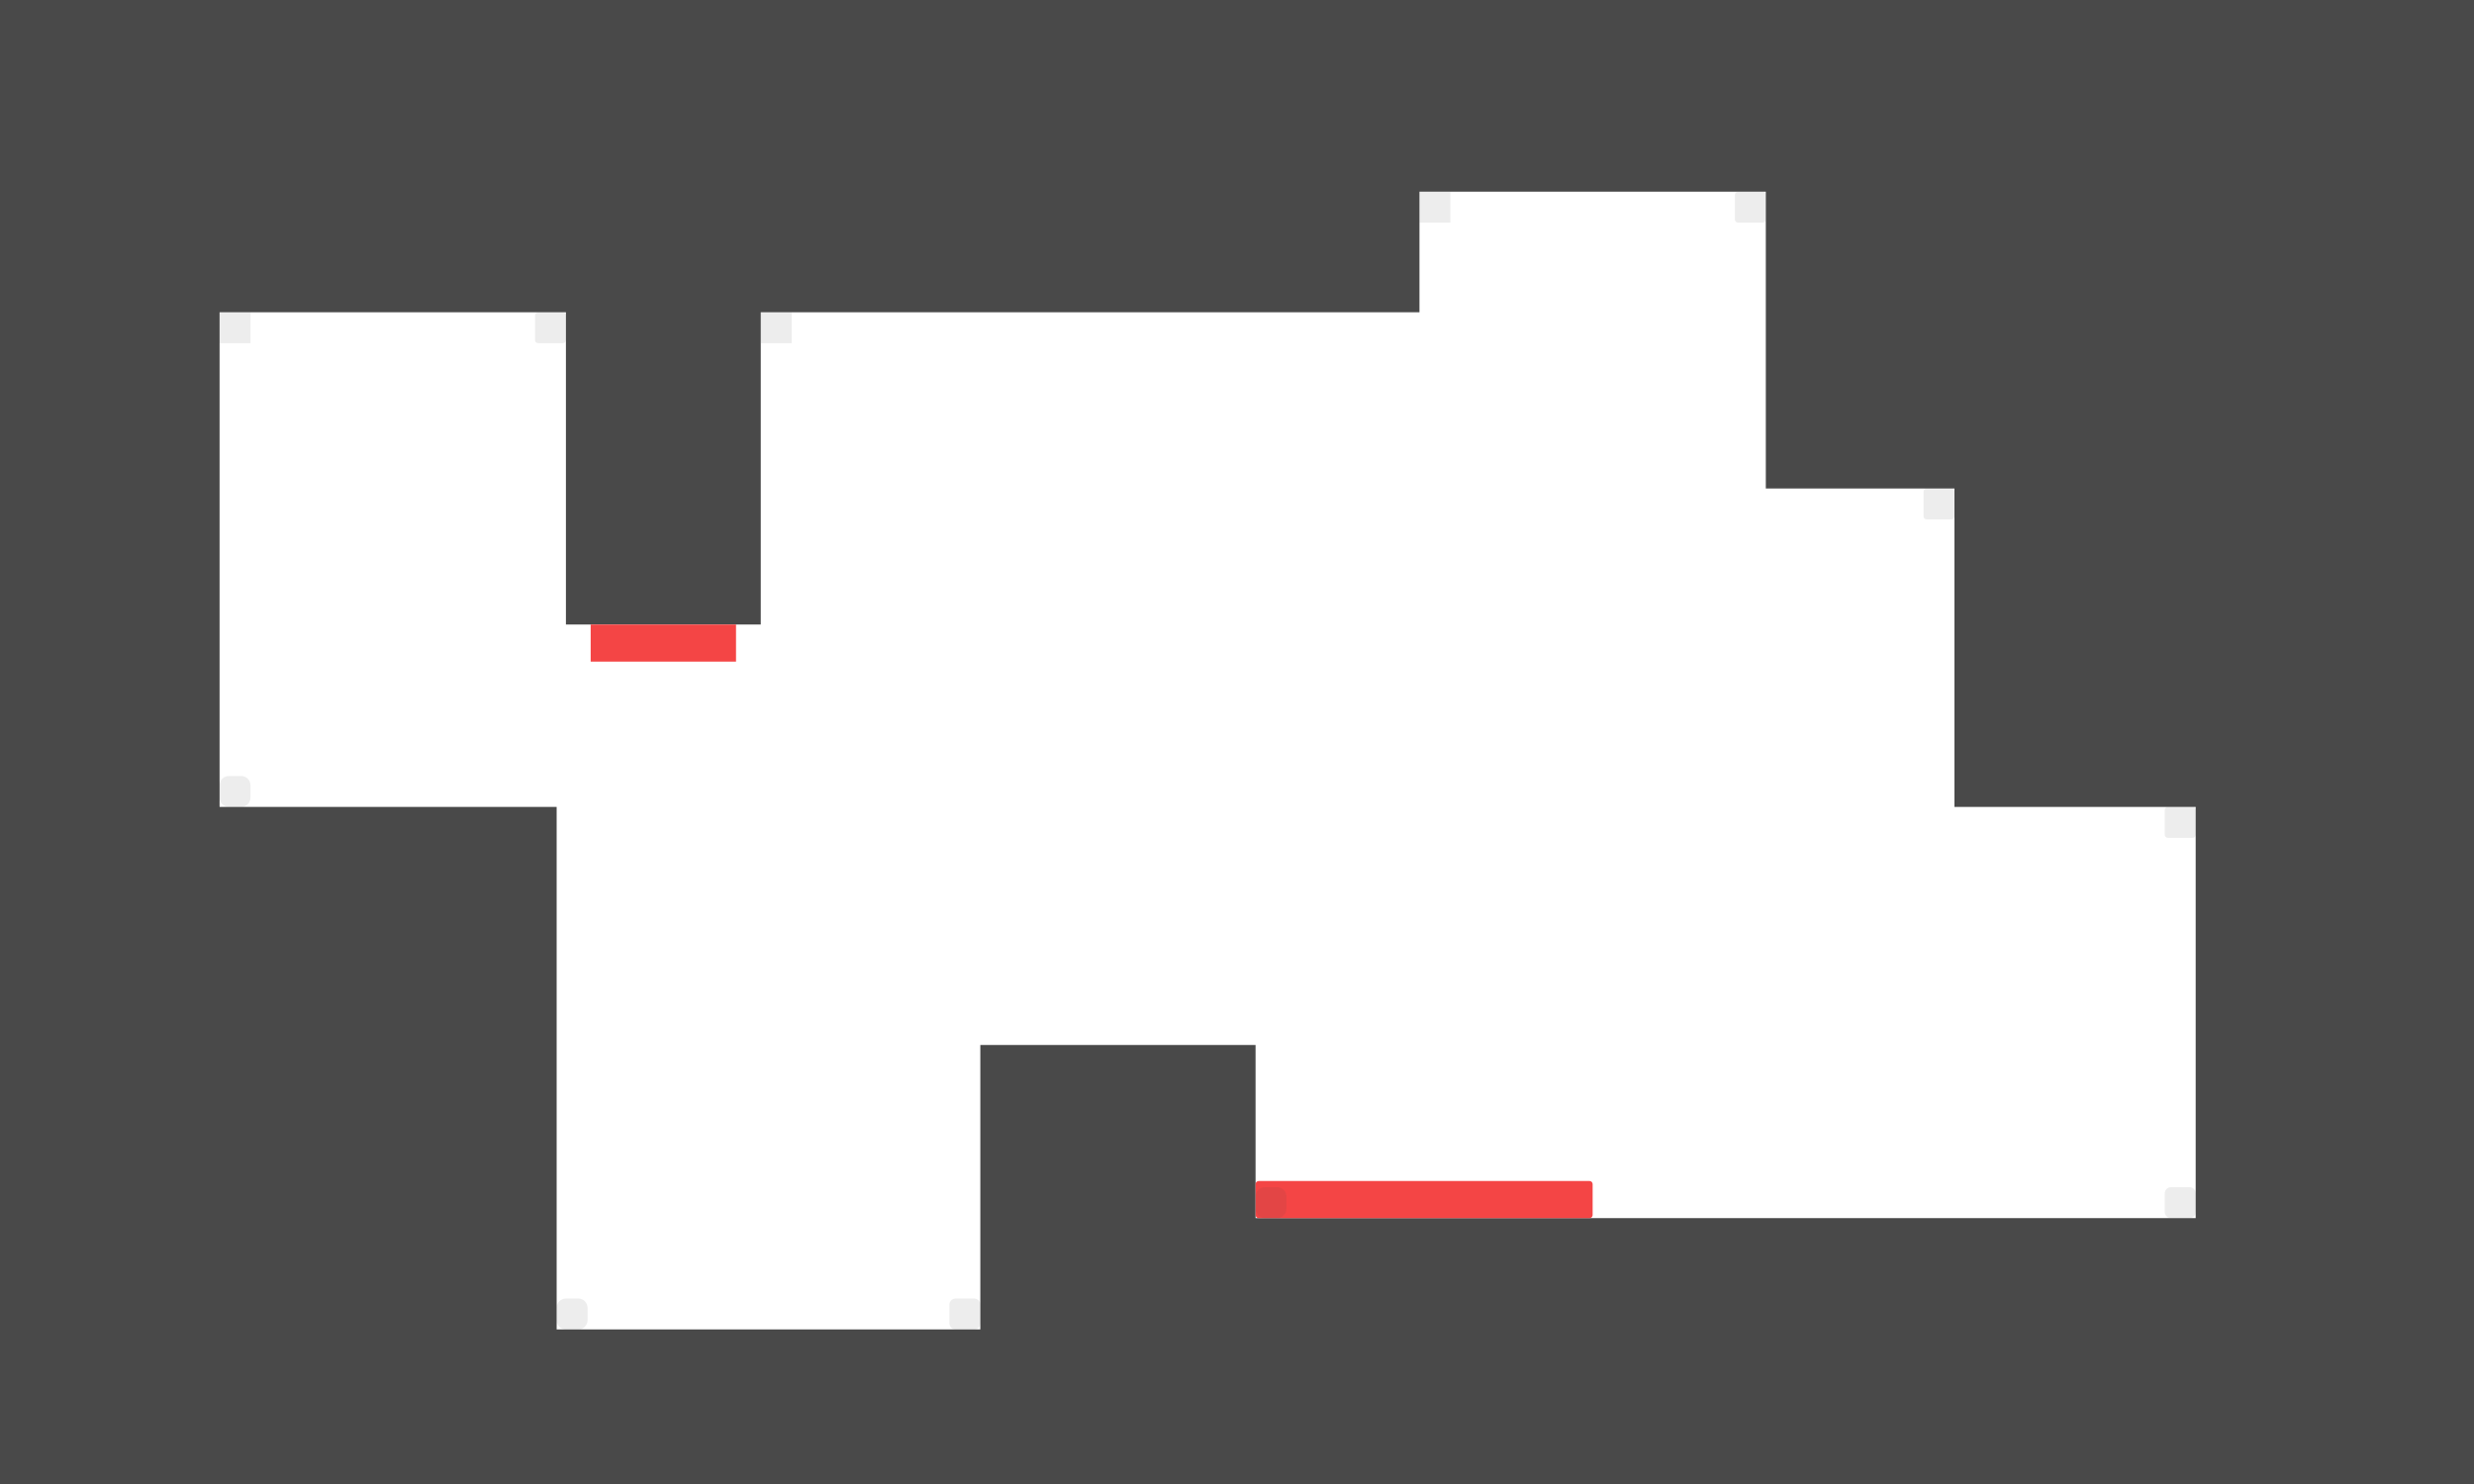
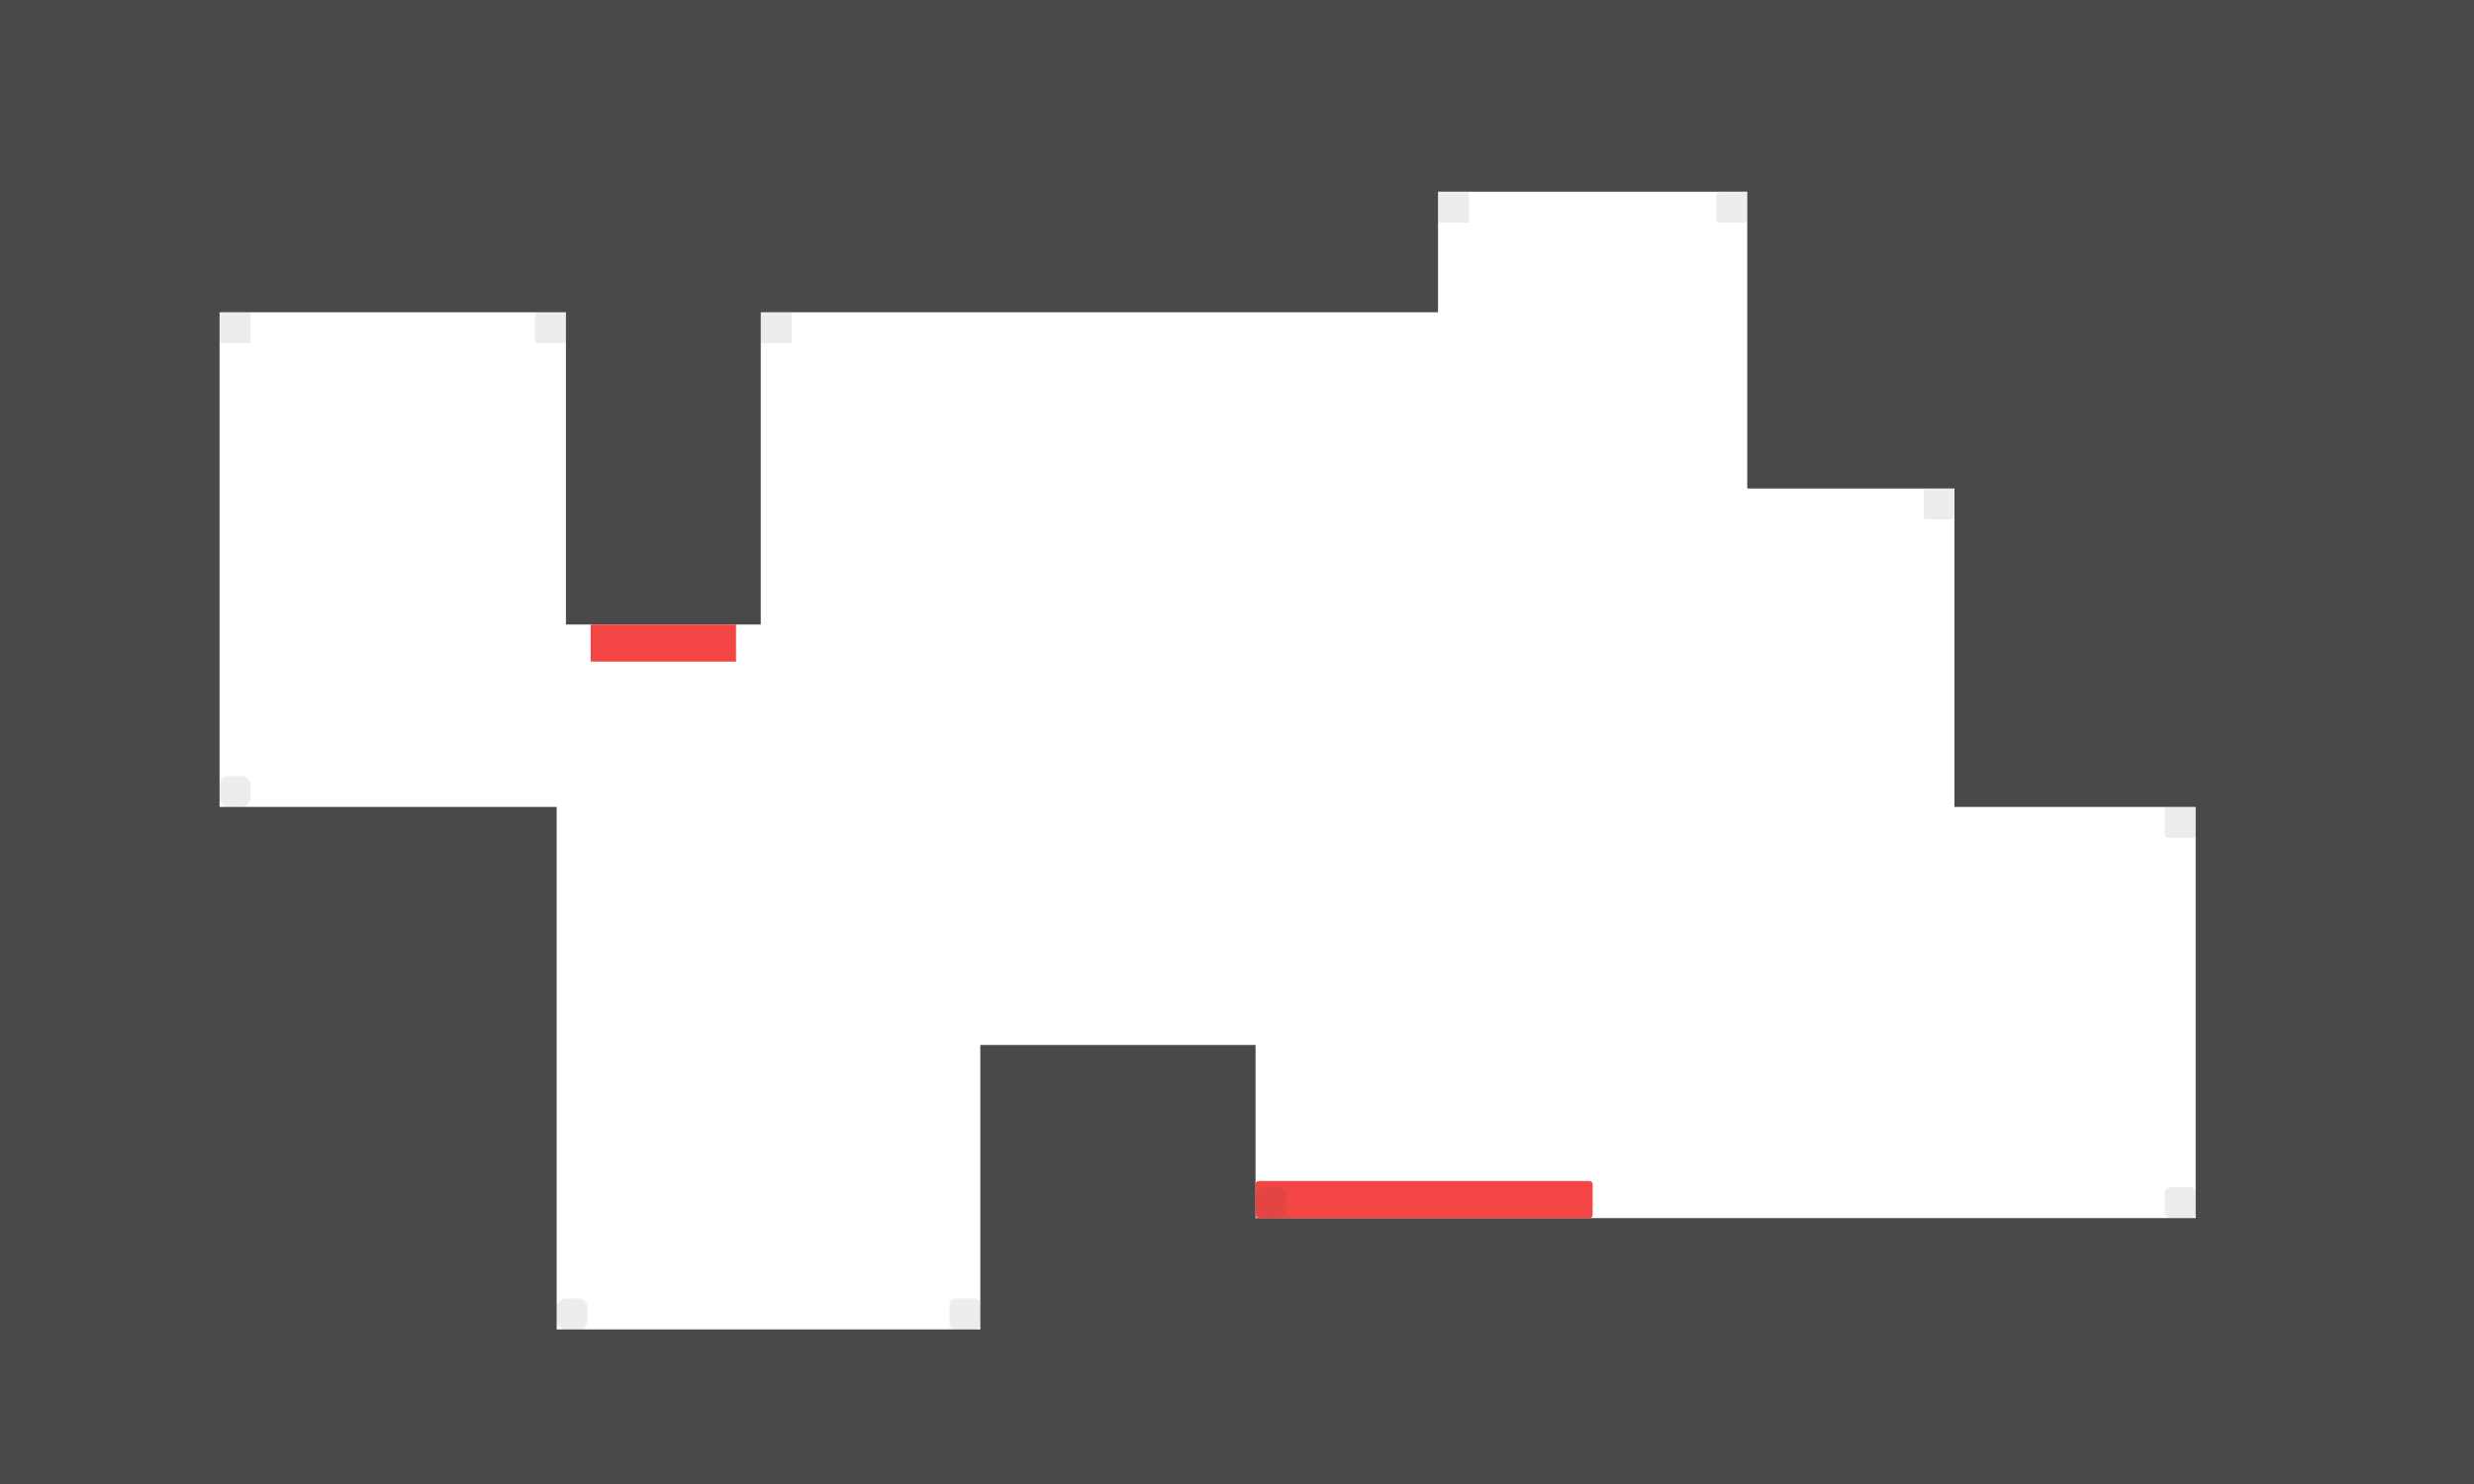
<svg xmlns="http://www.w3.org/2000/svg" width="800" height="480" viewBox="0 0 800 480" fill="none">
  <rect x="183" y="-19" width="63" height="221" fill="#494949" />
  <rect x="-117" y="-68" width="188" height="482" fill="#494949" />
  <rect x="317" y="338" width="89" height="241" fill="#494949" />
  <rect x="-71" y="261" width="251" height="306" fill="#494949" />
  <rect x="17" y="430" width="463" height="137" fill="#494949" />
-   <rect x="571" y="-121" width="229" height="279" fill="#494949" />
+   <rect x="565" y="-121" width="235" height="279" fill="#494949" />
  <rect x="322" y="394" width="569" height="202" fill="#494949" />
  <rect x="276" y="-121" width="491" height="183" fill="#494949" />
-   <rect x="-99" y="-162" width="558" height="263" fill="#494949" />
+   <rect x="-99" y="-162" width="564" height="263" fill="#494949" />
  <rect x="632" y="-134" width="246" height="395" fill="#494949" />
  <rect x="710" y="108" width="168" height="445" fill="#494949" />
  <rect x="406" y="382" width="109" height="12" rx="1" fill="#F44545" />
  <rect x="191" y="202" width="47" height="12" fill="#F44545" />
  <rect opacity="0.1" x="71" y="101" width="10" height="10" fill="#494949" />
  <rect opacity="0.1" x="246" y="101" width="10" height="10" fill="#494949" />
  <rect opacity="0.1" x="173" y="101" width="10" height="10" rx="1" fill="#494949" />
  <rect opacity="0.1" x="71" y="251" width="10" height="10" rx="3" fill="#494949" />
  <rect opacity="0.1" x="180" y="420" width="10" height="10" rx="3" fill="#494949" />
  <rect opacity="0.1" x="406" y="384" width="10" height="10" rx="3" fill="#494949" />
  <rect opacity="0.1" x="307" y="420" width="10" height="10" rx="2" fill="#494949" />
  <rect opacity="0.1" x="700" y="384" width="10" height="10" rx="2" fill="#494949" />
  <rect opacity="0.1" x="700" y="261" width="10" height="10" rx="1" fill="#494949" />
  <rect opacity="0.1" x="622" y="158" width="10" height="10" rx="1" fill="#494949" />
-   <rect opacity="0.1" x="561" y="62" width="10" height="10" rx="1" fill="#494949" />
-   <rect opacity="0.1" x="459" y="62" width="10" height="10" fill="#494949" />
+   <rect opacity="0.1" x="555" y="62" width="10" height="10" rx="1" fill="#494949" />
+   <rect opacity="0.1" x="465" y="62" width="10" height="10" fill="#494949" />
</svg>
